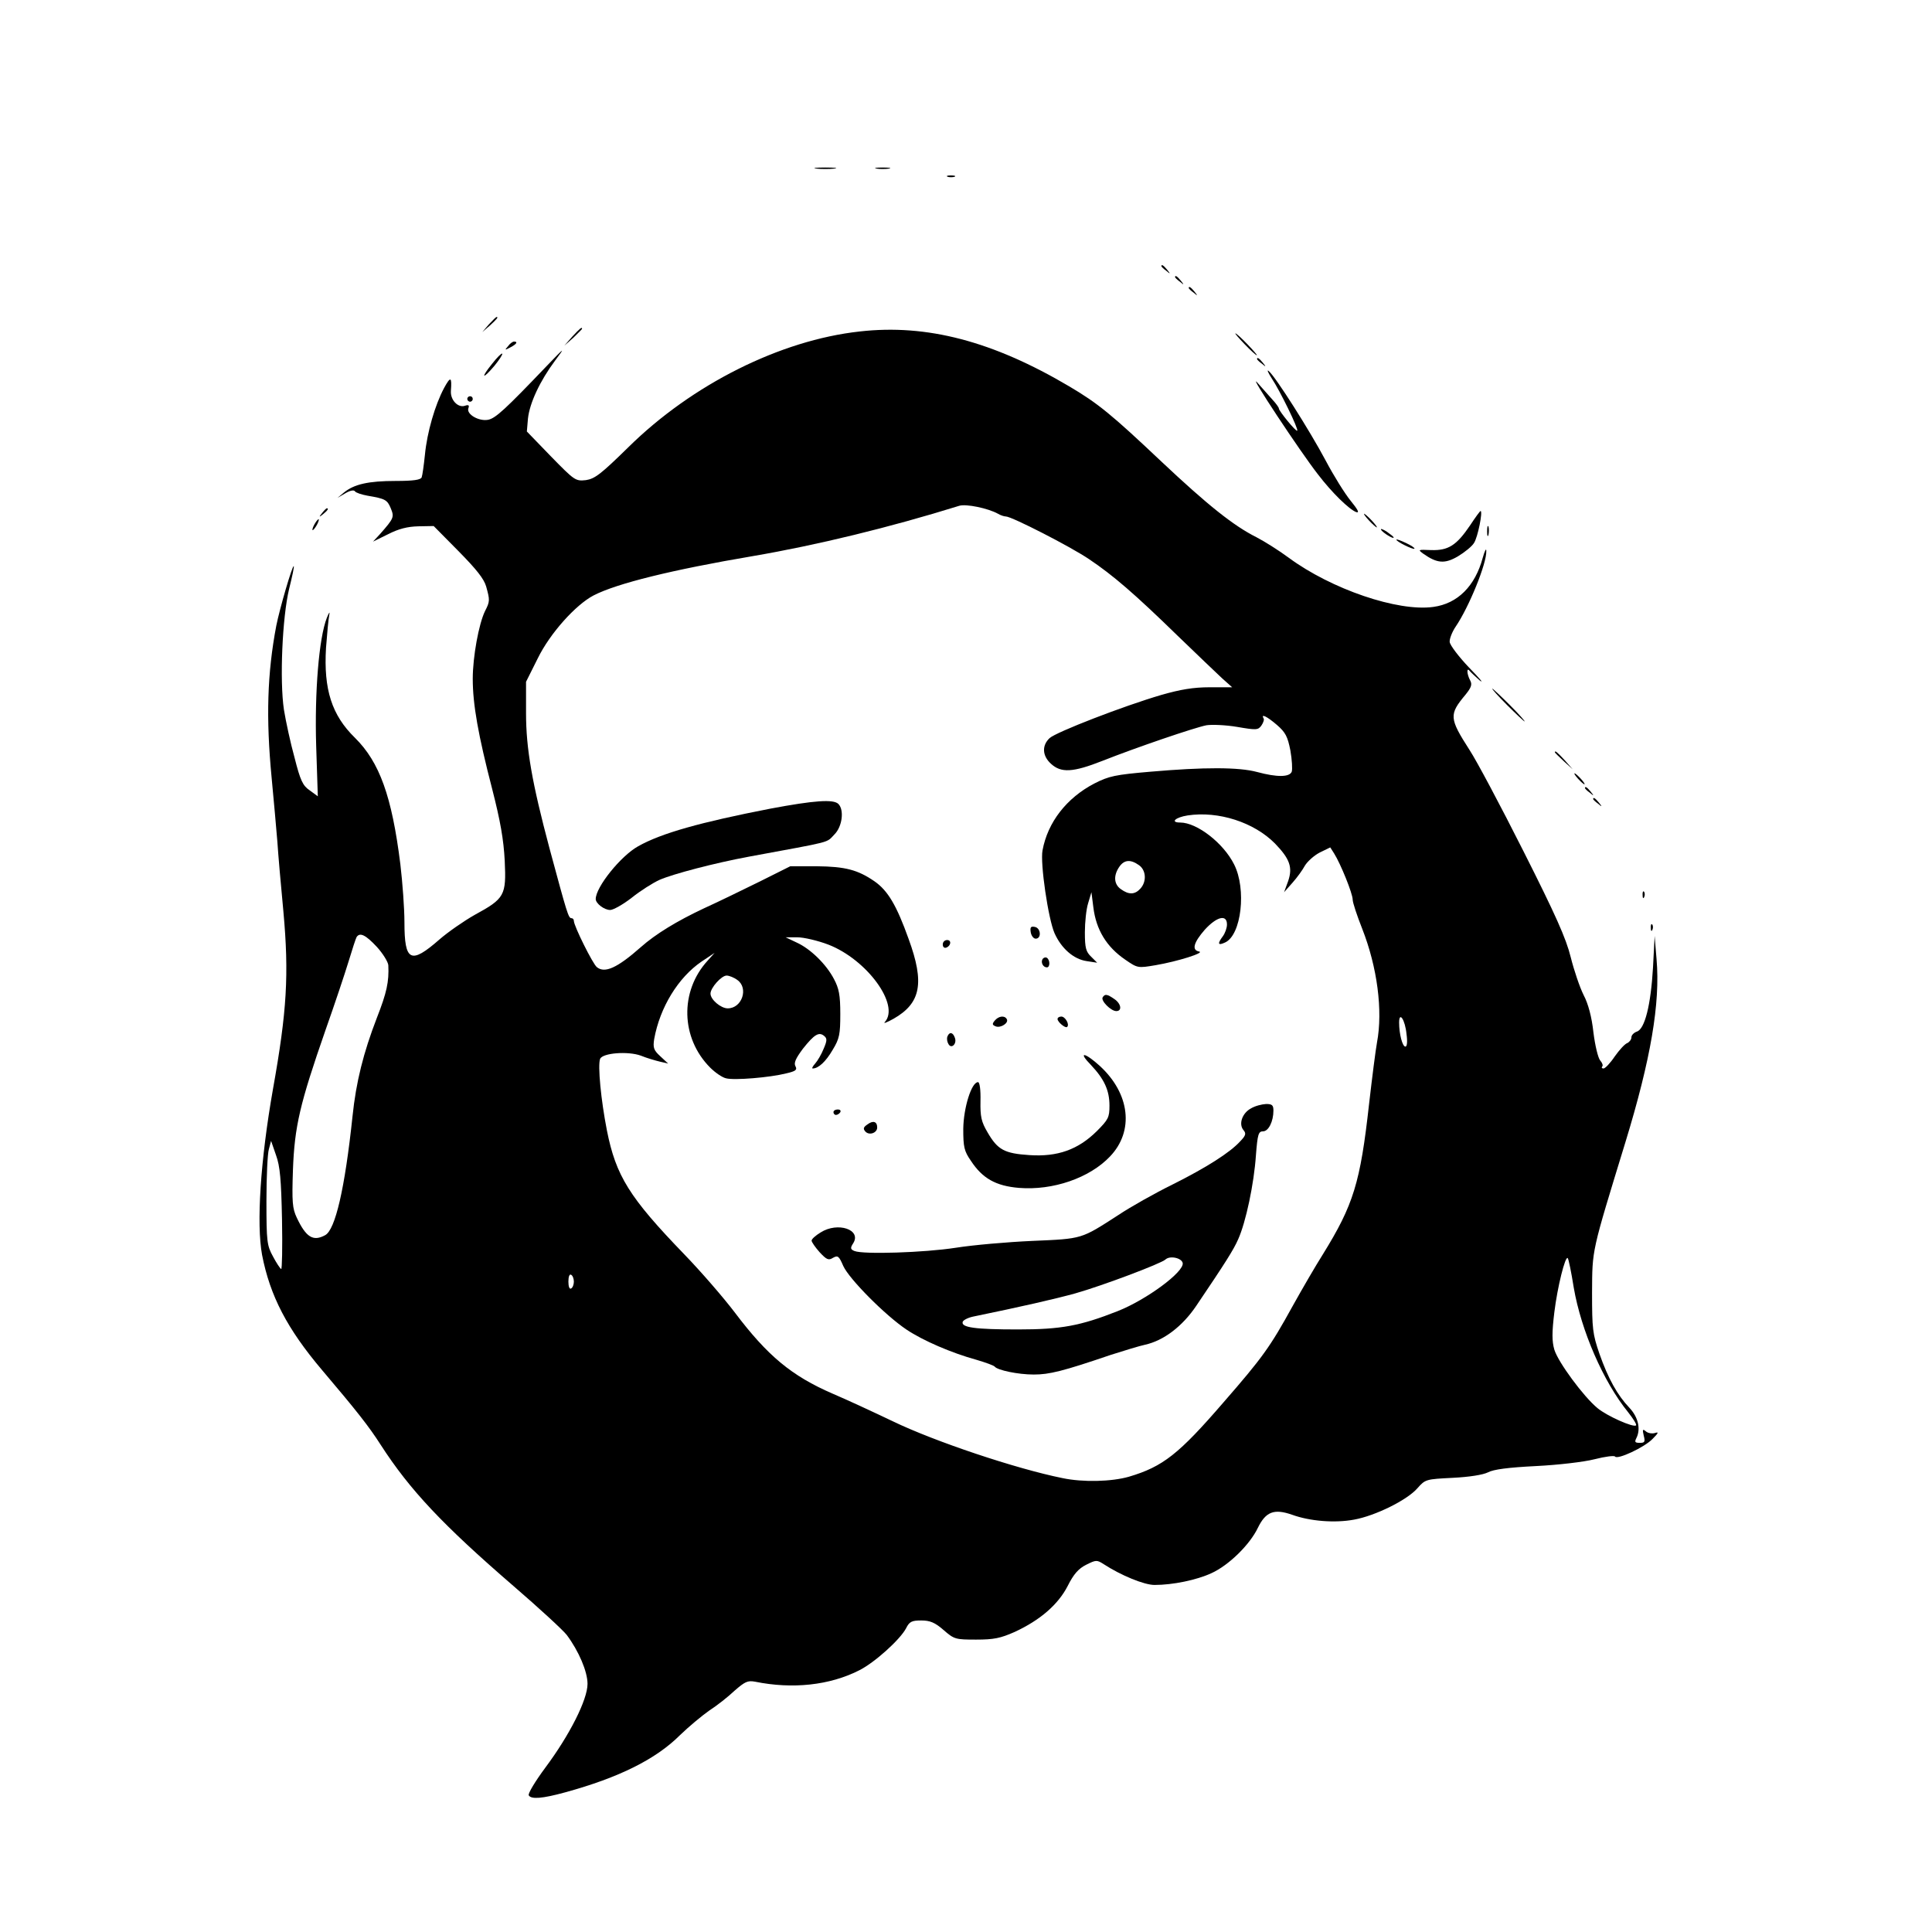
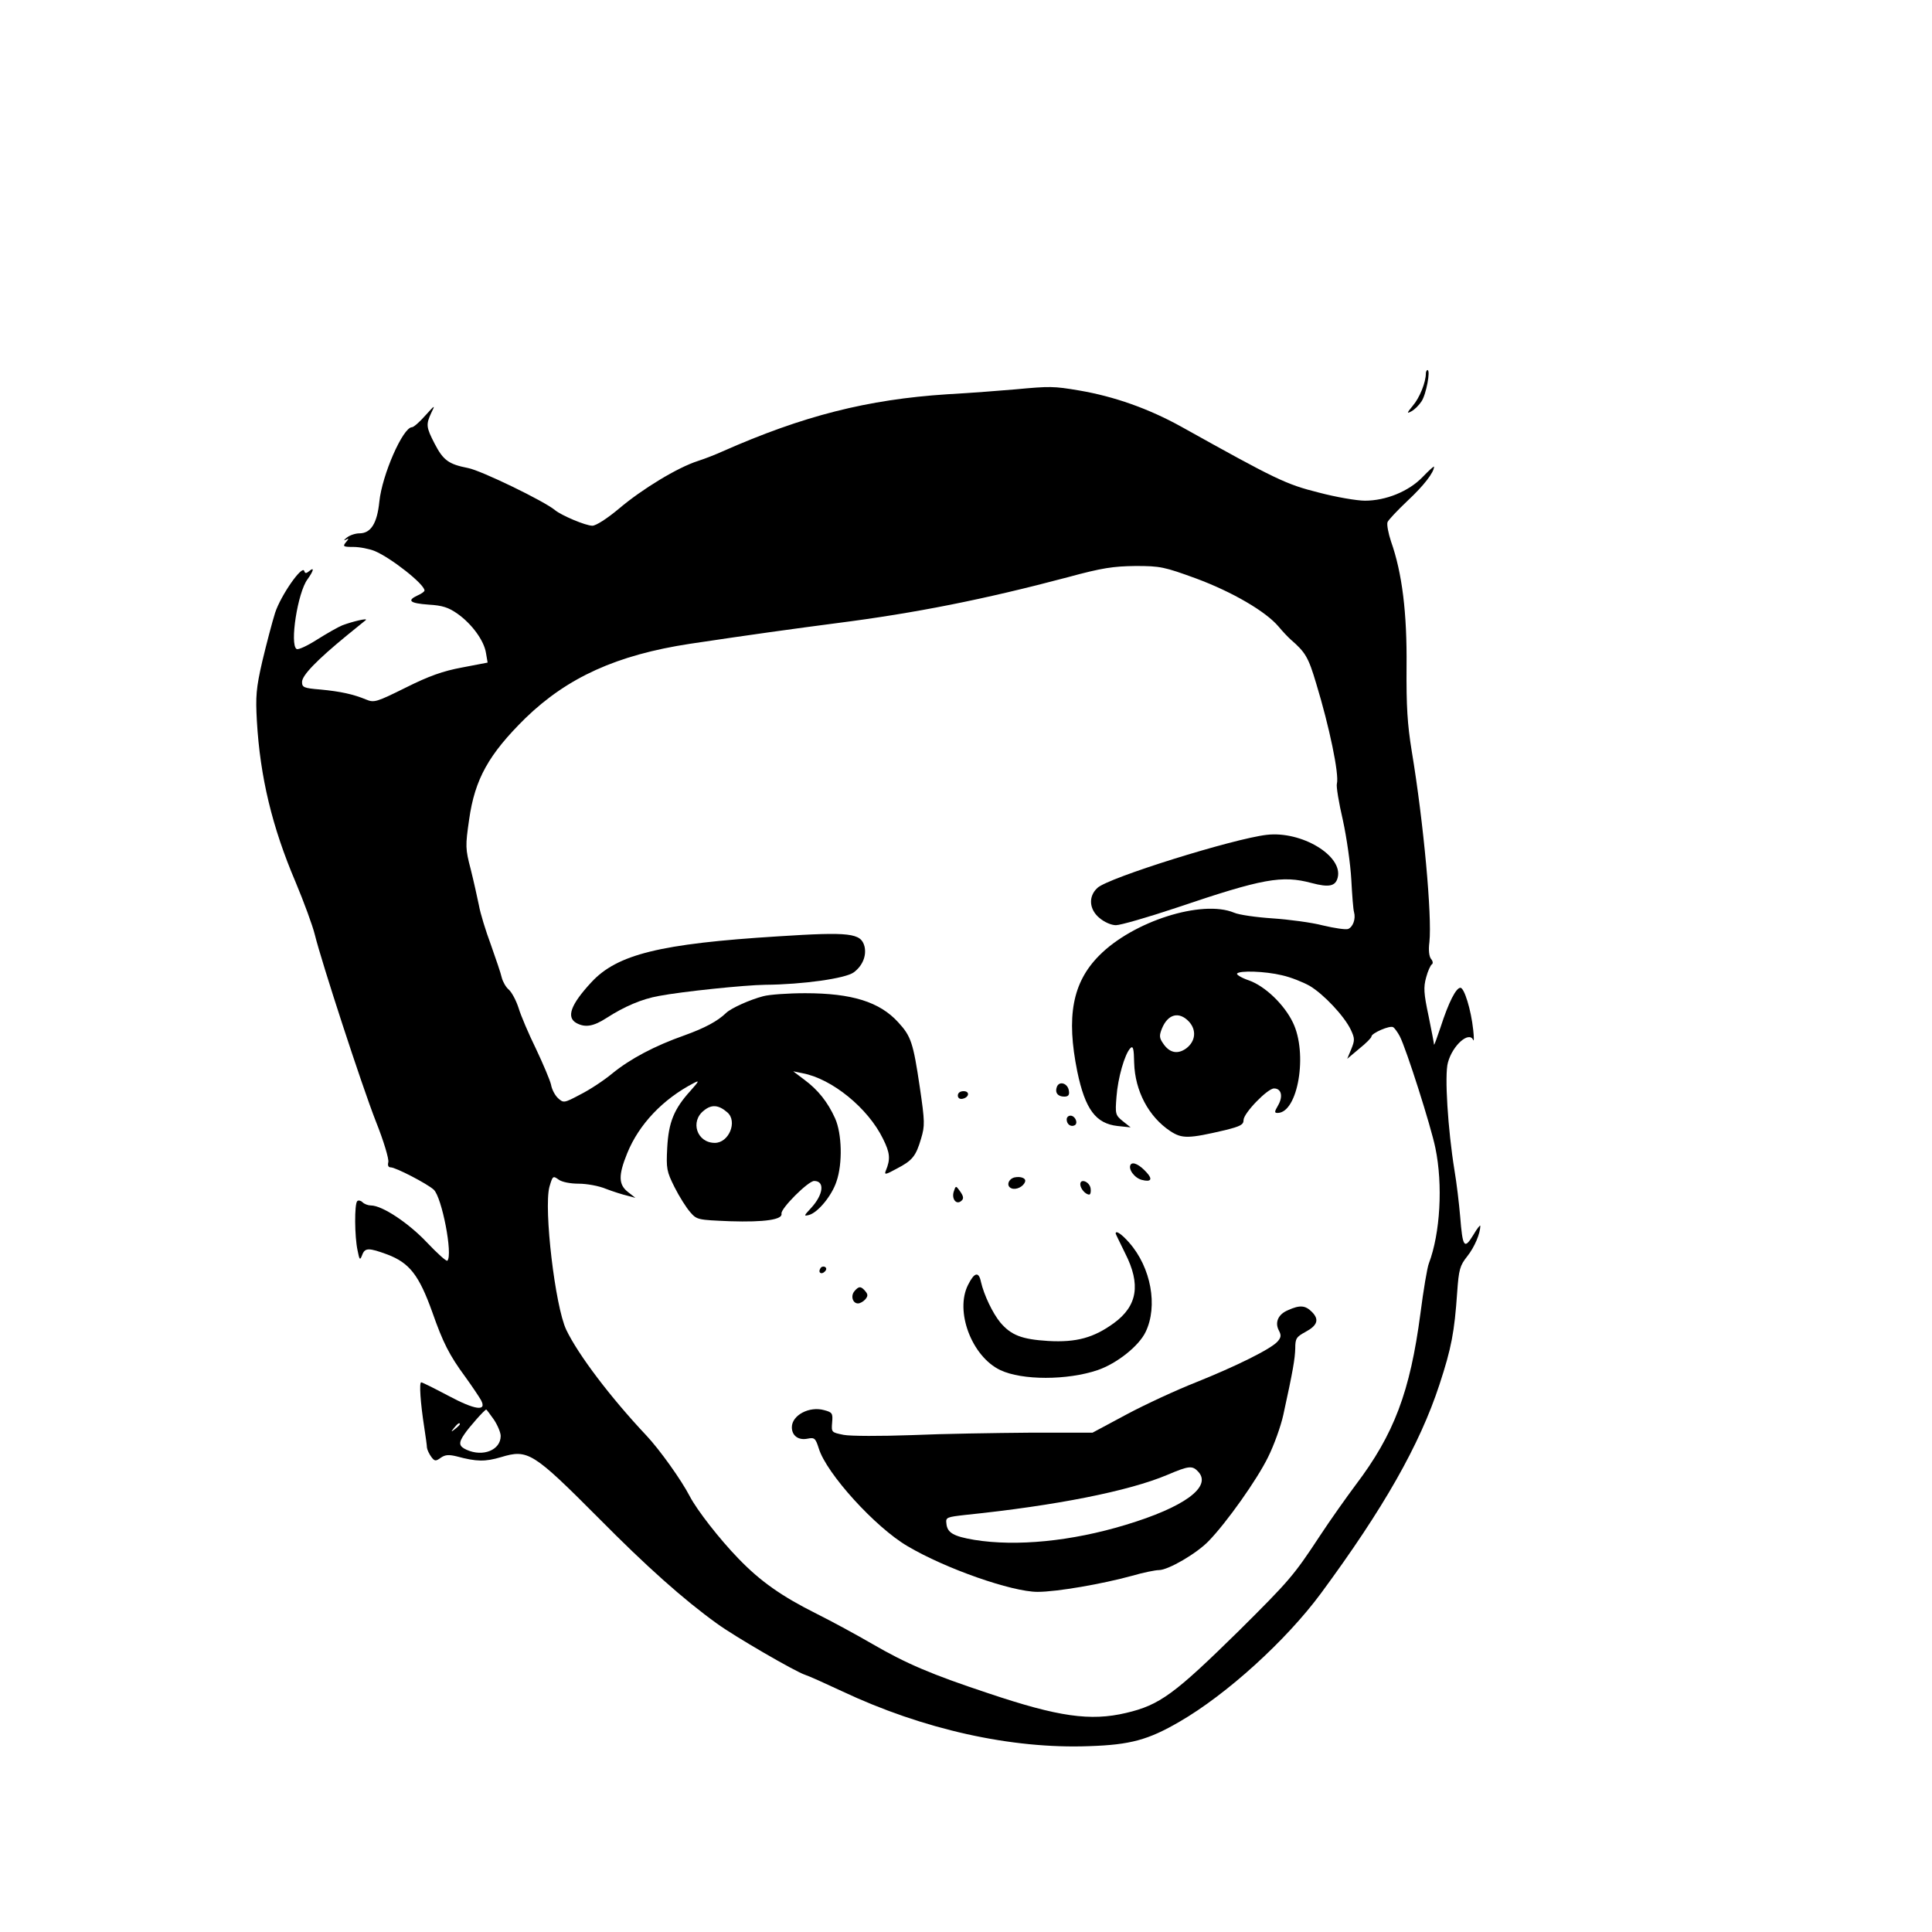
- <svg xmlns="http://www.w3.org/2000/svg" version="1.0" width="707pt" height="707pt" viewBox="0 0 707 707" preserveAspectRatio="xMidYMid meet">
-   <g transform="translate(0,707) scale(0.1,-0.1)" fill="#000000" stroke="none">
-     <path d="M2988 6453 c17 -2 47 -2 65 0 17 2 3 4 -33 4 -36 0 -50 -2 -32 -4z" />
-     <path d="M3208 6453 c12 -2 32 -2 45 0 12 2 2 4 -23 4 -25 0 -35 -2 -22 -4z" />
-     <path d="M3468 6423 c6 -2 18 -2 25 0 6 3 1 5 -13 5 -14 0 -19 -2 -12 -5z" />
-     <path d="M4250 6096 c0 -2 8 -10 18 -17 15 -13 16 -12 3 4 -13 16 -21 21 -21 13z" />
-     <path d="M4300 6056 c0 -2 8 -10 18 -17 15 -13 16 -12 3 4 -13 16 -21 21 -21 13z" />
-     <path d="M4350 6016 c0 -2 8 -10 18 -17 15 -13 16 -12 3 4 -13 16 -21 21 -21 13z" />
-     <path d="M1789 5883 l-24 -28 28 24 c25 23 32 31 24 31 -2 0 -14 -12 -28 -27z" />
-     <path d="M2094 5838 l-29 -33 33 29 c17 17 32 31 32 33 0 8 -8 1 -36 -29z" />
-     <path d="M3146 5857 c-291 -32 -614 -194 -847 -424 -100 -98 -122 -115 -155 -120 -38 -4 -41 -2 -128 87 l-88 91 4 47 c6 57 44 138 99 212 39 52 37 51 -31 -20 -151 -158 -186 -190 -213 -196 -34 -7 -81 20 -73 42 4 11 1 14 -13 9 -25 -8 -53 21 -51 54 4 53 -1 55 -25 11 -33 -62 -62 -161 -70 -244 -4 -38 -9 -75 -12 -83 -4 -9 -30 -13 -95 -13 -100 0 -152 -12 -189 -42 l-24 -20 29 17 c17 10 31 13 35 7 3 -5 24 -12 46 -16 65 -11 72 -15 85 -46 13 -32 12 -36 -39 -94 l-26 -28 55 27 c39 20 71 28 111 29 l56 1 91 -92 c65 -66 93 -101 101 -129 14 -50 14 -55 -4 -90 -23 -47 -45 -168 -45 -248 0 -94 20 -206 71 -403 30 -117 42 -185 46 -263 6 -127 0 -138 -110 -198 -39 -22 -98 -63 -129 -90 -105 -92 -128 -81 -128 63 0 50 -7 146 -15 213 -31 248 -76 373 -166 462 -85 83 -115 177 -106 329 4 53 9 107 12 121 3 14 -1 9 -9 -11 -29 -74 -45 -273 -39 -468 l6 -185 -30 22 c-25 17 -34 36 -55 119 -15 54 -32 133 -39 176 -16 107 -6 338 19 442 11 44 19 81 17 83 -5 5 -52 -157 -64 -218 -33 -174 -38 -337 -17 -556 8 -82 17 -187 21 -234 3 -47 13 -161 22 -255 21 -231 13 -365 -38 -650 -46 -261 -61 -493 -40 -607 29 -150 92 -271 219 -421 129 -152 172 -207 215 -274 107 -166 228 -294 485 -516 94 -81 182 -162 196 -180 44 -59 76 -134 76 -179 0 -58 -66 -188 -154 -306 -37 -50 -65 -96 -61 -102 9 -15 49 -12 133 11 197 54 332 121 421 210 31 30 79 70 106 89 28 18 70 51 93 73 38 33 48 38 75 33 138 -28 273 -13 380 41 57 28 152 114 173 155 12 24 21 28 55 28 32 0 50 -7 82 -35 39 -34 44 -35 119 -35 65 0 89 5 141 28 93 43 159 100 194 168 22 44 40 64 68 78 36 18 39 18 64 2 63 -41 148 -76 186 -76 67 0 154 18 208 43 64 29 141 105 170 166 29 59 59 71 125 48 66 -24 157 -31 227 -18 78 14 195 72 232 115 29 33 32 33 129 38 61 3 111 11 129 20 20 11 76 18 175 23 81 4 176 15 215 25 39 10 72 14 75 10 8 -13 109 34 138 65 21 21 23 26 8 21 -10 -3 -25 -1 -33 6 -12 10 -13 7 -8 -15 6 -23 4 -27 -14 -27 -18 0 -20 3 -13 17 17 33 7 77 -25 111 -44 46 -78 107 -110 198 -25 73 -27 91 -27 224 1 160 -3 142 122 550 93 304 128 509 114 670 l-7 85 -6 -116 c-8 -137 -30 -225 -59 -234 -11 -4 -20 -13 -20 -21 0 -8 -7 -17 -15 -21 -9 -3 -29 -25 -46 -49 -16 -24 -35 -44 -41 -44 -6 0 -8 3 -5 7 4 3 1 13 -7 22 -8 9 -19 55 -25 103 -6 56 -19 105 -36 137 -14 28 -35 90 -47 138 -17 69 -55 154 -173 388 -83 165 -172 332 -197 370 -75 117 -76 130 -15 203 21 26 25 37 17 52 -12 22 -14 50 -2 35 4 -5 21 -21 37 -35 17 -13 -1 8 -39 47 -38 40 -70 82 -71 94 -1 11 9 37 22 56 49 72 114 232 112 277 0 12 -6 0 -13 -25 -28 -104 -92 -168 -181 -180 -130 -18 -373 65 -529 180 -35 26 -89 60 -118 75 -84 42 -179 118 -348 277 -182 172 -232 213 -337 275 -279 165 -521 229 -767 201z m506 -667 c10 -6 23 -10 29 -10 21 0 236 -110 304 -156 88 -59 167 -127 325 -281 69 -67 142 -136 162 -155 l37 -33 -82 0 c-60 0 -107 -8 -177 -28 -140 -41 -385 -136 -409 -158 -29 -27 -27 -65 5 -94 37 -34 80 -32 189 11 124 49 335 121 380 130 20 3 71 1 112 -6 70 -12 77 -12 89 5 7 10 11 22 8 26 -11 19 13 7 49 -24 31 -27 39 -42 49 -93 6 -34 8 -69 5 -78 -8 -20 -53 -21 -127 -1 -67 18 -194 18 -390 1 -129 -11 -152 -16 -205 -43 -102 -53 -171 -142 -190 -245 -9 -47 21 -251 44 -303 25 -56 70 -95 117 -102 l39 -6 -22 22 c-19 18 -23 32 -23 89 0 37 5 85 12 107 l12 40 7 -55 c10 -82 48 -145 117 -192 45 -31 46 -31 111 -20 82 14 182 46 159 50 -28 5 -20 33 21 80 44 48 81 57 81 19 0 -13 -7 -32 -15 -43 -21 -28 -18 -35 8 -23 60 27 79 196 33 286 -39 78 -136 153 -197 153 -38 0 -18 19 27 26 113 17 243 -25 320 -103 54 -56 65 -87 48 -137 l-15 -41 31 35 c17 19 37 47 45 62 9 15 33 37 54 48 l39 19 14 -22 c24 -38 68 -147 68 -169 0 -11 16 -59 35 -107 55 -140 76 -299 54 -416 -5 -27 -18 -129 -29 -225 -32 -288 -57 -369 -169 -550 -26 -41 -76 -127 -111 -190 -82 -149 -110 -188 -252 -351 -164 -190 -222 -236 -347 -273 -63 -18 -167 -21 -243 -5 -169 34 -468 134 -621 208 -67 32 -166 78 -220 101 -150 65 -238 138 -358 297 -41 54 -124 150 -185 213 -201 208 -250 287 -283 453 -22 112 -34 238 -25 262 9 22 102 29 149 12 22 -9 53 -18 70 -22 l30 -7 -29 27 c-24 22 -27 31 -22 63 21 116 88 225 173 283 l48 32 -26 -29 c-102 -112 -98 -283 10 -391 18 -18 44 -36 58 -39 30 -8 161 3 220 18 35 8 41 13 34 26 -7 12 1 29 27 64 42 53 59 63 78 47 11 -9 11 -17 -2 -47 -8 -20 -22 -44 -31 -54 -9 -10 -13 -18 -9 -18 21 0 48 25 73 68 25 41 28 57 28 132 0 69 -5 93 -23 127 -28 54 -86 111 -137 134 l-40 19 43 0 c23 0 75 -12 114 -27 141 -55 262 -221 206 -283 -7 -7 7 -2 32 12 100 57 114 131 55 292 -44 123 -76 177 -125 211 -61 42 -107 54 -211 55 l-97 0 -110 -55 c-61 -30 -153 -75 -206 -99 -98 -46 -177 -94 -231 -142 -86 -76 -132 -97 -161 -73 -15 12 -84 151 -84 169 0 6 -4 10 -9 10 -11 0 -16 18 -80 255 -64 240 -86 365 -86 495 l0 115 43 86 c45 92 139 196 204 230 85 44 288 94 583 144 234 40 501 105 755 184 25 8 106 -9 142 -29z m516 -1286 c26 -18 29 -60 5 -86 -20 -22 -42 -23 -71 -2 -26 18 -28 50 -6 82 18 26 41 28 72 6z m-2789 -299 c22 -24 41 -55 42 -67 3 -61 -6 -101 -42 -193 -49 -127 -76 -234 -89 -360 -28 -265 -63 -415 -100 -435 -44 -24 -70 -8 -104 64 -16 34 -18 57 -14 175 6 159 25 241 119 511 34 96 72 210 85 253 13 43 26 83 29 88 12 18 33 8 74 -36z m1319 -121 c42 -29 18 -104 -35 -104 -25 0 -63 32 -63 54 0 21 40 66 59 66 9 0 27 -7 39 -16z m2449 -198 c4 -28 2 -46 -4 -46 -11 0 -23 46 -23 88 0 43 22 10 27 -42z m-4115 -679 c2 -102 0 -183 -3 -181 -4 2 -18 23 -30 46 -22 40 -24 54 -24 203 0 88 4 174 9 190 l8 30 18 -52 c15 -41 19 -91 22 -236z m4727 -249 c27 -157 108 -344 199 -456 19 -24 32 -45 29 -48 -9 -9 -106 34 -141 63 -51 42 -144 168 -158 214 -9 31 -9 63 0 137 11 91 40 208 49 198 3 -3 13 -51 22 -108z m-3659 22 c0 -10 -4 -22 -10 -25 -6 -4 -10 7 -10 25 0 18 4 29 10 25 6 -3 10 -15 10 -25z" />
-     <path d="M2820 4111 c-257 -50 -400 -90 -485 -138 -63 -35 -155 -149 -155 -193 0 -16 31 -40 53 -40 11 0 47 20 79 45 31 25 77 54 101 65 50 22 203 62 327 85 313 58 282 49 314 82 28 28 36 89 14 111 -18 18 -88 13 -248 -17z" />
-     <path d="M3772 3658 c2 -12 10 -23 18 -23 22 0 19 39 -3 43 -15 3 -18 -1 -15 -20z" />
-     <path d="M3450 3614 c0 -9 5 -14 12 -12 18 6 21 28 4 28 -9 0 -16 -7 -16 -16z" />
-     <path d="M3815 3560 c-7 -12 2 -30 16 -30 12 0 12 27 0 35 -5 3 -12 1 -16 -5z" />
-     <path d="M4035 3420 c-7 -12 30 -50 50 -50 22 0 18 27 -7 44 -26 18 -35 20 -43 6z" />
-     <path d="M3640 3335 c-10 -12 -9 -16 4 -21 18 -7 49 13 40 27 -8 14 -30 11 -44 -6z" />
-     <path d="M3870 3341 c0 -11 29 -35 35 -29 10 9 -7 38 -21 38 -8 0 -14 -4 -14 -9z" />
-     <path d="M3467 3277 c-3 -8 -1 -20 4 -28 11 -19 32 2 23 24 -7 20 -20 22 -27 4z" />
-     <path d="M3992 3173 c49 -52 68 -93 68 -149 0 -43 -4 -51 -47 -94 -68 -67 -143 -94 -246 -87 -91 6 -116 19 -153 83 -23 39 -27 57 -26 115 1 42 -3 69 -9 69 -24 0 -53 -94 -54 -171 0 -66 3 -81 28 -117 42 -64 91 -92 176 -99 124 -10 258 36 333 115 89 93 73 230 -37 331 -56 51 -82 54 -33 4z" />
-     <path d="M4578 3014 c-32 -17 -46 -57 -28 -79 11 -13 9 -20 -11 -41 -38 -42 -125 -97 -249 -159 -63 -31 -152 -81 -197 -111 -138 -89 -130 -87 -315 -95 -91 -4 -217 -15 -280 -25 -116 -18 -339 -25 -371 -12 -15 6 -16 11 -5 28 32 50 -56 80 -119 40 -18 -11 -33 -24 -33 -30 0 -5 13 -24 29 -42 26 -28 33 -31 49 -21 18 10 22 7 38 -30 22 -48 154 -181 232 -233 60 -40 164 -85 255 -110 34 -10 64 -21 67 -25 10 -13 85 -29 143 -29 57 0 106 12 282 72 50 16 106 33 125 37 68 15 137 67 188 143 106 157 136 204 153 243 28 62 58 203 65 308 6 76 9 87 26 87 20 0 38 36 38 76 0 20 -5 24 -27 24 -16 -1 -40 -7 -55 -16z m-250 -566 c6 -32 -132 -134 -238 -176 -137 -54 -207 -67 -365 -67 -156 0 -209 7 -202 28 2 6 19 15 38 19 175 36 298 64 374 85 99 28 314 109 330 124 16 15 59 6 63 -13z" />
-     <path d="M3050 3000 c0 -5 4 -10 9 -10 6 0 13 5 16 10 3 6 -1 10 -9 10 -9 0 -16 -4 -16 -10z" />
-     <path d="M3174 2955 c-15 -10 -16 -16 -7 -26 14 -15 43 -5 43 15 0 22 -15 27 -36 11z" />
-     <path d="M4555 5810 c21 -22 41 -40 44 -40 3 0 -13 18 -34 40 -21 22 -41 40 -44 40 -3 0 13 -18 34 -40z" />
-     <path d="M1859 5803 c-13 -15 -12 -15 9 -4 23 12 28 21 13 21 -5 0 -15 -7 -22 -17z" />
-     <path d="M1801 5739 c-43 -53 -36 -60 8 -8 18 22 31 42 29 45 -3 2 -19 -14 -37 -37z" />
-     <path d="M4600 5756 c0 -2 8 -10 18 -17 15 -13 16 -12 3 4 -13 16 -21 21 -21 13z" />
-     <path d="M4654 5685 c29 -43 99 -186 93 -191 -4 -5 -67 72 -67 81 0 4 -11 19 -24 33 -13 15 -38 43 -55 62 -38 42 157 -253 222 -336 52 -68 114 -128 140 -138 13 -4 6 9 -20 41 -22 27 -63 93 -92 148 -58 109 -183 306 -208 327 -8 7 -3 -5 11 -27z" />
-     <path d="M1710 5610 c0 -5 5 -10 10 -10 6 0 10 5 10 10 0 6 -4 10 -10 10 -5 0 -10 -4 -10 -10z" />
-     <path d="M1179 5193 c-13 -16 -12 -17 4 -4 16 13 21 21 13 21 -2 0 -10 -8 -17 -17z" />
-     <path d="M5380 5148 c-50 -74 -80 -93 -143 -91 -48 2 -49 2 -29 -13 51 -36 79 -38 127 -10 25 15 52 37 59 49 14 21 33 117 24 117 -2 0 -19 -23 -38 -52z" />
-     <path d="M5010 5165 c13 -14 26 -25 28 -25 3 0 -5 11 -18 25 -13 14 -26 25 -28 25 -3 0 5 -11 18 -25z" />
-     <path d="M1150 5150 c-6 -11 -8 -20 -6 -20 3 0 10 9 16 20 6 11 8 20 6 20 -3 0 -10 -9 -16 -20z" />
-     <path d="M5442 5125 c0 -16 2 -22 5 -12 2 9 2 23 0 30 -3 6 -5 -1 -5 -18z" />
-     <path d="M5054 5131 c7 -11 46 -35 46 -28 0 3 -12 12 -26 22 -15 9 -23 12 -20 6z" />
-     <path d="M5110 5095 c0 -7 61 -37 66 -33 2 3 -12 12 -31 21 -19 9 -35 15 -35 12z" />
-     <path d="M5515 4490 c33 -33 62 -60 64 -60 3 0 -21 27 -54 60 -33 33 -62 60 -64 60 -3 0 21 -27 54 -60z" />
-     <path d="M5690 4317 c0 -2 15 -16 33 -33 l32 -29 -29 33 c-28 30 -36 37 -36 29z" />
-     <path d="M5775 4220 c10 -11 20 -20 23 -20 3 0 -3 9 -13 20 -10 11 -20 20 -23 20 -3 0 3 -9 13 -20z" />
-     <path d="M5800 4186 c0 -2 8 -10 18 -17 15 -13 16 -12 3 4 -13 16 -21 21 -21 13z" />
-     <path d="M5830 4146 c0 -2 8 -10 18 -17 15 -13 16 -12 3 4 -13 16 -21 21 -21 13z" />
-     <path d="M6011 3794 c0 -11 3 -14 6 -6 3 7 2 16 -1 19 -3 4 -6 -2 -5 -13z" />
-     <path d="M6041 3674 c0 -11 3 -14 6 -6 3 7 2 16 -1 19 -3 4 -6 -2 -5 -13z" />
+ <svg xmlns="http://www.w3.org/2000/svg" version="1.0" width="710pt" height="710pt" viewBox="0 0 710 710" preserveAspectRatio="xMidYMid meet">
+   <g transform="translate(0,710) scale(0.1,-0.1)" fill="#000000" stroke="none">
+     <path d="M5240 5728 c0 -33 -23 -90 -48 -119 -22 -27 -23 -30 -6 -21 12 6 29 23 38 37 17 25 34 115 22 115 -3 0 -6 -6 -6 -12z" />
+     <path d="M3730 5669 c-47 -4 -159 -13 -250 -18 -292 -19 -529 -79 -825 -210 -22 -10 -62 -26 -90 -35 -75 -24 -205 -103 -290 -175 -44 -37 -85 -63 -98 -63 -25 0 -114 38 -137 57 -39 33 -272 146 -320 155 -71 14 -91 28 -123 90 -31 60 -32 70 -12 113 15 30 14 30 -22 -10 -21 -24 -43 -43 -49 -43 -33 0 -110 -175 -120 -274 -8 -79 -31 -116 -73 -116 -15 0 -36 -7 -47 -16 -10 -8 -12 -12 -4 -8 13 7 13 5 1 -9 -12 -15 -10 -17 28 -17 23 0 58 -7 78 -15 60 -25 183 -122 183 -145 0 -4 -11 -12 -25 -18 -41 -19 -29 -29 40 -34 51 -3 73 -10 107 -34 52 -37 97 -98 104 -144 l6 -35 -94 -18 c-70 -13 -121 -31 -207 -74 -107 -53 -116 -56 -145 -44 -48 20 -95 30 -168 37 -62 5 -68 8 -68 28 0 24 54 80 165 171 33 27 64 52 69 56 10 9 -49 -5 -86 -19 -15 -6 -57 -30 -92 -52 -36 -23 -70 -39 -76 -35 -26 16 4 208 40 256 23 32 26 47 6 30 -11 -9 -15 -9 -18 1 -8 22 -86 -90 -107 -154 -11 -35 -32 -115 -47 -178 -23 -100 -25 -129 -20 -220 12 -206 56 -389 142 -591 31 -74 63 -161 71 -194 25 -101 172 -553 225 -688 28 -70 48 -137 45 -148 -3 -12 0 -19 9 -19 18 0 134 -60 158 -82 30 -28 71 -240 50 -261 -4 -3 -37 27 -75 67 -67 71 -164 136 -206 136 -10 0 -24 5 -31 12 -6 6 -15 8 -19 4 -11 -10 -10 -131 1 -181 7 -36 9 -38 17 -17 10 27 24 27 92 2 82 -31 117 -76 166 -213 39 -111 62 -157 121 -237 26 -36 52 -75 58 -86 22 -42 -22 -36 -121 17 -51 27 -95 49 -99 49 -8 0 -3 -75 11 -165 5 -33 10 -67 10 -75 1 -8 8 -23 16 -34 12 -16 16 -17 35 -3 16 11 29 12 58 5 74 -20 105 -20 163 -3 99 30 117 19 359 -224 177 -179 312 -299 434 -387 64 -47 290 -178 325 -189 13 -4 73 -31 135 -60 297 -140 622 -213 909 -202 151 5 217 23 332 90 173 100 391 298 519 471 230 312 363 545 436 768 44 134 55 193 65 338 6 85 10 99 37 133 27 34 48 84 48 112 0 5 -12 -10 -26 -34 -33 -54 -39 -45 -48 69 -4 47 -13 123 -21 170 -24 148 -37 350 -24 395 17 64 78 117 93 83 3 -7 3 10 0 37 -8 75 -33 155 -47 155 -16 0 -43 -52 -73 -145 -13 -38 -23 -67 -24 -64 0 4 -9 51 -20 105 -18 84 -19 106 -9 142 6 23 16 45 21 48 5 3 4 12 -3 20 -7 9 -10 32 -6 62 10 94 -21 438 -65 702 -16 99 -20 164 -19 310 2 197 -16 344 -57 460 -10 30 -16 62 -13 71 3 8 37 44 74 79 59 55 97 104 97 125 0 3 -19 -14 -42 -38 -51 -53 -135 -87 -212 -87 -29 0 -106 13 -170 30 -120 30 -157 48 -505 242 -119 66 -246 111 -375 133 -95 16 -107 16 -236 4z m666 -695 c132 -49 256 -121 303 -177 14 -17 34 -38 44 -47 54 -47 65 -64 94 -162 48 -157 85 -334 76 -368 -3 -9 7 -70 22 -134 14 -64 28 -163 31 -219 3 -56 7 -110 10 -119 7 -25 -4 -55 -22 -62 -9 -3 -50 3 -92 13 -42 11 -126 22 -185 26 -60 4 -124 13 -142 21 -118 49 -372 -32 -496 -158 -98 -99 -121 -224 -80 -426 29 -139 68 -191 148 -200 l48 -5 -29 23 c-27 22 -28 26 -23 89 5 69 30 157 51 179 10 10 13 -1 14 -54 3 -103 53 -198 133 -251 43 -28 66 -28 202 4 56 14 67 20 67 37 0 25 88 116 112 116 27 0 34 -29 15 -62 -14 -24 -14 -28 -2 -28 75 0 112 219 56 333 -32 66 -102 133 -161 154 -27 9 -46 21 -44 25 8 12 103 9 165 -6 32 -7 77 -25 102 -39 52 -31 127 -111 151 -161 15 -32 15 -39 2 -71 l-15 -36 44 37 c25 20 45 40 45 45 0 12 68 42 80 34 5 -3 16 -18 24 -33 24 -46 115 -332 131 -411 28 -135 18 -313 -24 -424 -6 -15 -20 -98 -31 -184 -38 -288 -97 -444 -238 -630 -32 -43 -92 -127 -132 -188 -96 -146 -112 -164 -296 -347 -238 -234 -292 -274 -416 -303 -131 -31 -249 -14 -505 72 -211 70 -302 109 -428 182 -55 32 -147 82 -205 111 -128 64 -206 119 -286 202 -70 72 -153 179 -179 229 -31 60 -111 172 -160 224 -130 138 -250 296 -294 388 -41 86 -83 444 -62 525 12 41 13 42 34 27 12 -9 43 -15 74 -15 29 0 74 -8 100 -19 26 -10 61 -21 78 -25 l30 -8 -28 22 c-34 27 -35 61 -2 142 43 106 131 199 245 258 21 11 19 7 -12 -28 -61 -67 -81 -116 -86 -210 -4 -77 -2 -87 27 -145 17 -34 43 -75 57 -91 25 -29 28 -29 147 -34 127 -4 194 6 189 28 -4 18 98 120 120 120 40 0 34 -50 -11 -99 -27 -29 -28 -31 -8 -26 33 9 84 71 101 123 23 66 20 176 -5 232 -27 60 -63 105 -113 142 l-41 31 34 -7 c108 -20 241 -128 296 -241 26 -52 28 -75 10 -118 -6 -15 0 -14 40 8 58 30 71 46 90 111 14 47 14 61 -5 190 -24 162 -32 186 -79 237 -68 75 -170 107 -342 107 -63 0 -132 -5 -154 -11 -50 -13 -118 -44 -136 -61 -32 -31 -79 -56 -154 -83 -108 -38 -199 -86 -265 -140 -30 -25 -83 -60 -117 -77 -60 -32 -62 -32 -82 -14 -11 10 -23 32 -26 50 -4 17 -29 76 -55 131 -27 55 -56 123 -64 150 -9 28 -25 58 -36 68 -11 9 -22 29 -26 44 -3 15 -22 70 -40 121 -19 51 -39 116 -44 145 -6 29 -19 88 -30 132 -20 76 -20 86 -6 183 21 149 72 240 207 373 155 150 336 232 604 273 227 34 379 55 540 76 289 37 541 87 850 169 125 34 166 40 248 41 91 0 105 -3 223 -46z m-27 -1628 c29 -31 25 -73 -10 -99 -32 -23 -62 -16 -85 19 -14 20 -14 29 -4 54 22 54 63 64 99 26z m-1696 -334 c38 -33 6 -112 -46 -112 -66 0 -92 79 -40 119 28 23 54 21 86 -7z m-858 -1129 c14 -21 25 -48 25 -60 0 -52 -65 -78 -125 -51 -29 13 -31 25 -8 58 16 24 74 90 80 90 1 0 14 -17 28 -37z m-125 -17 c0 -2 -8 -10 -17 -17 -16 -13 -17 -12 -4 4 13 16 21 21 21 13z" />
+     <path d="M4655 4032 c-122 -14 -584 -158 -622 -195 -34 -31 -31 -79 8 -111 18 -15 43 -26 60 -26 17 0 117 29 222 64 319 108 388 120 497 91 64 -17 88 -12 96 20 20 80 -133 172 -261 157z" />
+     <path d="M2860 3659 c-434 -27 -592 -66 -687 -169 -76 -82 -93 -129 -54 -150 32 -17 62 -12 110 19 65 42 130 70 193 81 84 16 314 40 391 41 135 1 295 23 325 46 32 24 47 61 39 95 -13 49 -53 54 -317 37z" />
+     <path d="M3884 3106 c-8 -21 3 -36 27 -36 15 0 20 6 17 22 -4 27 -35 37 -44 14z" />
+     <path d="M3520 3074 c0 -9 7 -14 17 -12 25 5 28 28 4 28 -12 0 -21 -6 -21 -16z" />
+     <path d="M3920 2986 c0 -18 16 -29 30 -21 13 8 1 35 -16 35 -8 0 -14 -6 -14 -14z" />
+     <path d="M4155 2820 c-10 -16 14 -49 41 -56 34 -9 41 2 18 27 -26 29 -51 41 -59 29z" />
+     <path d="M3728 2773 c-23 -6 -31 -32 -11 -40 17 -7 44 6 50 24 5 13 -16 21 -39 16z" />
+     <path d="M3970 2748 c0 -16 19 -38 33 -38 4 0 7 10 5 22 -3 25 -38 39 -38 16z" />
+     <path d="M3505 2721 c-8 -25 7 -47 24 -37 14 9 14 18 -3 41 -13 18 -14 18 -21 -4z" />
+     <path d="M4100 2567 c0 -2 16 -34 35 -73 58 -114 45 -193 -41 -256 -74 -54 -138 -72 -242 -66 -97 6 -136 21 -176 68 -28 34 -60 101 -71 149 -8 39 -24 36 -47 -10 -50 -97 13 -264 118 -314 80 -38 246 -38 358 0 70 24 151 88 176 140 46 95 20 237 -60 328 -27 31 -50 47 -50 34z" />
+     <path d="M3015 2439 c-10 -15 3 -25 16 -12 7 7 7 13 1 17 -6 3 -14 1 -17 -5z" />
+     <path d="M3140 2355 c-15 -18 -6 -45 13 -45 8 0 20 7 27 15 10 12 10 18 0 30 -16 19 -24 19 -40 0z" />
+     <path d="M4733 2285 c-36 -15 -49 -45 -33 -75 9 -17 8 -25 -5 -40 -25 -28 -153 -91 -300 -150 -71 -28 -186 -81 -255 -118 l-125 -67 -230 0 c-126 -1 -322 -4 -435 -9 -113 -4 -225 -4 -250 1 -44 9 -45 9 -42 45 3 34 1 38 -30 46 -54 15 -118 -19 -118 -63 0 -31 24 -49 58 -42 25 5 29 2 41 -36 28 -92 208 -290 326 -359 140 -83 384 -168 478 -168 71 0 238 29 347 59 41 12 86 21 99 21 34 0 139 61 183 107 66 68 178 226 218 308 22 44 47 114 56 155 36 164 43 207 44 245 0 36 4 42 37 60 45 24 52 46 24 74 -24 24 -44 26 -88 6z m-329 -594 c50 -55 -52 -130 -268 -195 -198 -60 -400 -80 -555 -55 -77 13 -100 26 -103 60 -3 23 1 24 72 32 330 34 598 87 740 147 80 34 92 35 114 11z" />
  </g>
</svg>
